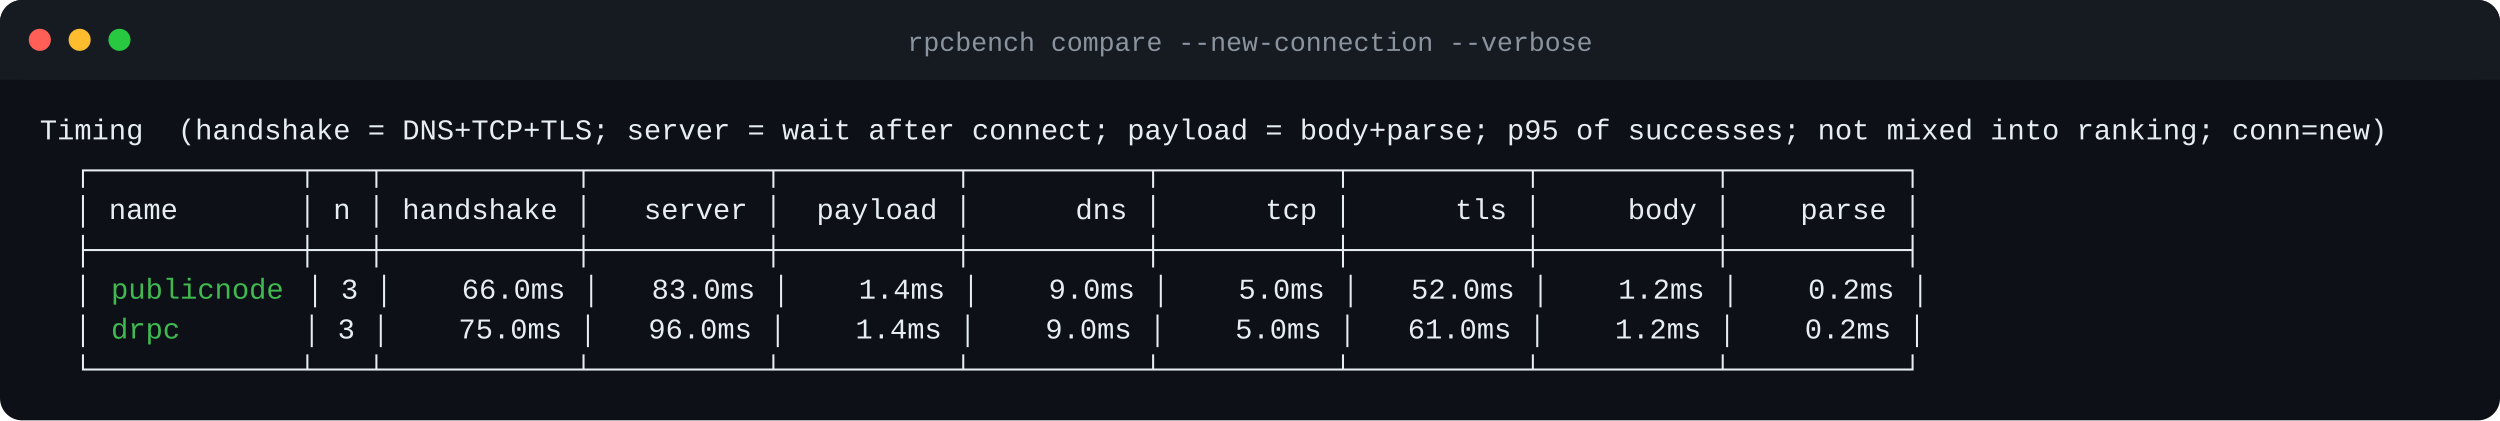
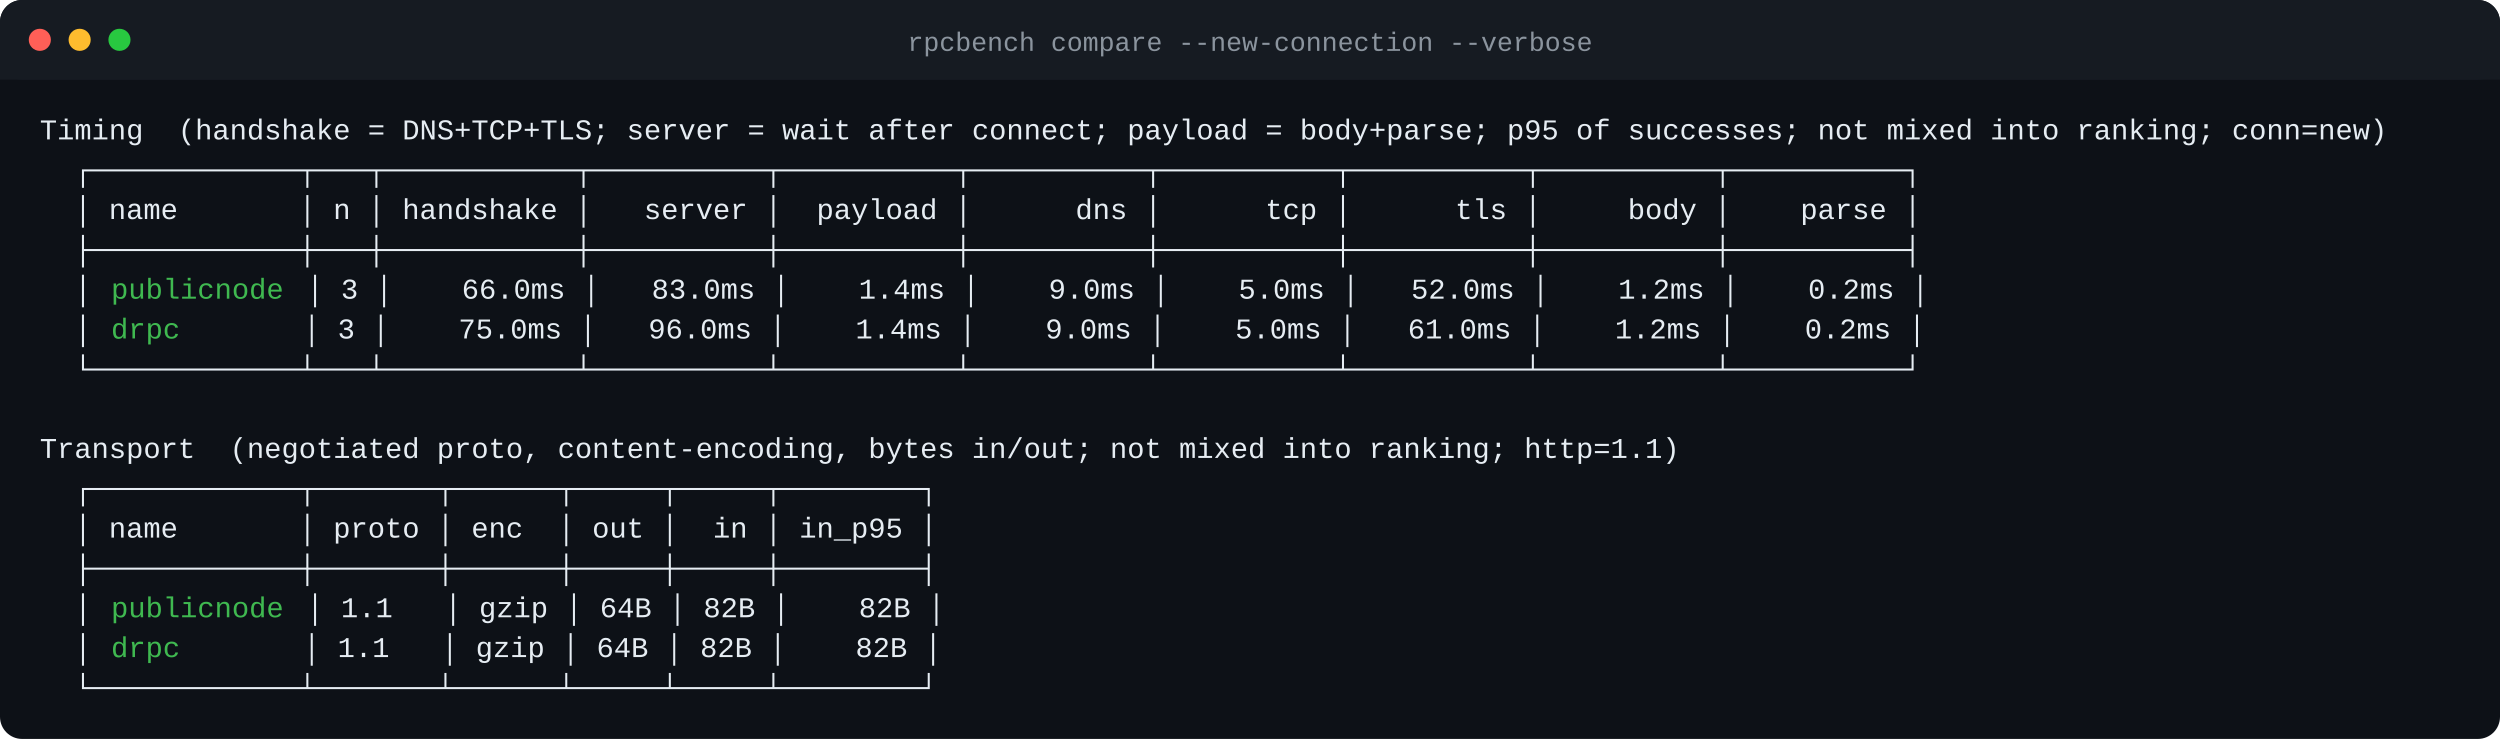
- <svg xmlns="http://www.w3.org/2000/svg" width="1130" height="190" viewBox="0 0 1130 190" role="img" aria-label="rpcbench compare --new-connection --verbose">
-   <rect width="1130" height="190" rx="10" fill="#0d1117" />
+ <svg xmlns="http://www.w3.org/2000/svg" width="1130" height="334" viewBox="0 0 1130 334" role="img" aria-label="rpcbench compare --new-connection --verbose">
+   <rect width="1130" height="334" rx="10" fill="#0d1117" />
  <rect width="1130" height="36" rx="10" fill="#161b22" />
  <rect y="26" width="1130" height="10" fill="#161b22" />
  <circle cx="18" cy="18" r="5" fill="#ff5f57" />
  <circle cx="36" cy="18" r="5" fill="#febc2e" />
  <circle cx="54" cy="18" r="5" fill="#28c840" />
  <text x="565.0" y="23" text-anchor="middle" fill="#8b949e" font-family="ui-monospace, SFMono-Regular, Menlo, Consolas, Liberation Mono, monospace" font-size="12">rpcbench compare --new-connection --verbose</text>
  <text x="18.0" y="63" fill="#e6edf3" font-family="ui-monospace, SFMono-Regular, Menlo, Consolas, Liberation Mono, monospace" font-size="13" xml:space="preserve">Timing  (handshake = DNS+TCP+TLS; server = wait after connect; payload = body+parse; p95 of successes; not mixed into ranking; conn=new)</text>
  <text x="18.0" y="81" fill="#e6edf3" font-family="ui-monospace, SFMono-Regular, Menlo, Consolas, Liberation Mono, monospace" font-size="13" xml:space="preserve">  ┌────────────┬───┬───────────┬──────────┬──────────┬──────────┬──────────┬──────────┬──────────┬──────────┐</text>
  <text x="18.0" y="99" fill="#e6edf3" font-family="ui-monospace, SFMono-Regular, Menlo, Consolas, Liberation Mono, monospace" font-size="13" xml:space="preserve">  │ name       │ n │ handshake │   server │  payload │      dns │      tcp │      tls │     body │    parse │</text>
  <text x="18.0" y="117" fill="#e6edf3" font-family="ui-monospace, SFMono-Regular, Menlo, Consolas, Liberation Mono, monospace" font-size="13" xml:space="preserve">  ├────────────┼───┼───────────┼──────────┼──────────┼──────────┼──────────┼──────────┼──────────┼──────────┤</text>
  <text x="18.0" y="135" fill="#e6edf3" font-family="ui-monospace, SFMono-Regular, Menlo, Consolas, Liberation Mono, monospace" font-size="13" xml:space="preserve">  │ </text>
  <text x="50.2" y="135" fill="#3fb950" font-family="ui-monospace, SFMono-Regular, Menlo, Consolas, Liberation Mono, monospace" font-size="13" xml:space="preserve">publicnode</text>
  <text x="130.7" y="135" fill="#e6edf3" font-family="ui-monospace, SFMono-Regular, Menlo, Consolas, Liberation Mono, monospace" font-size="13" xml:space="preserve"> │ 3 │    66.0ms │   83.0ms │    1.4ms │    9.0ms │    5.0ms │   52.0ms │    1.2ms │    0.2ms │</text>
  <text x="18.0" y="153" fill="#e6edf3" font-family="ui-monospace, SFMono-Regular, Menlo, Consolas, Liberation Mono, monospace" font-size="13" xml:space="preserve">  │ </text>
  <text x="50.2" y="153" fill="#3fb950" font-family="ui-monospace, SFMono-Regular, Menlo, Consolas, Liberation Mono, monospace" font-size="13" xml:space="preserve">drpc</text>
  <text x="82.4" y="153" fill="#e6edf3" font-family="ui-monospace, SFMono-Regular, Menlo, Consolas, Liberation Mono, monospace" font-size="13" xml:space="preserve">       │ 3 │    75.0ms │   96.0ms │    1.4ms │    9.0ms │    5.0ms │   61.0ms │    1.2ms │    0.2ms │</text>
  <text x="18.0" y="171" fill="#e6edf3" font-family="ui-monospace, SFMono-Regular, Menlo, Consolas, Liberation Mono, monospace" font-size="13" xml:space="preserve">  └────────────┴───┴───────────┴──────────┴──────────┴──────────┴──────────┴──────────┴──────────┴──────────┘</text>
+   <text x="18.0" y="207" fill="#e6edf3" font-family="ui-monospace, SFMono-Regular, Menlo, Consolas, Liberation Mono, monospace" font-size="13" xml:space="preserve">Transport  (negotiated proto, content-encoding, bytes in/out; not mixed into ranking; http=1.1)</text>
+   <text x="18.0" y="225" fill="#e6edf3" font-family="ui-monospace, SFMono-Regular, Menlo, Consolas, Liberation Mono, monospace" font-size="13" xml:space="preserve">  ┌────────────┬───────┬──────┬─────┬─────┬────────┐</text>
+   <text x="18.0" y="243" fill="#e6edf3" font-family="ui-monospace, SFMono-Regular, Menlo, Consolas, Liberation Mono, monospace" font-size="13" xml:space="preserve">  │ name       │ proto │ enc  │ out │  in │ in_p95 │</text>
+   <text x="18.0" y="261" fill="#e6edf3" font-family="ui-monospace, SFMono-Regular, Menlo, Consolas, Liberation Mono, monospace" font-size="13" xml:space="preserve">  ├────────────┼───────┼──────┼─────┼─────┼────────┤</text>
+   <text x="18.0" y="279" fill="#e6edf3" font-family="ui-monospace, SFMono-Regular, Menlo, Consolas, Liberation Mono, monospace" font-size="13" xml:space="preserve">  │ </text>
+   <text x="50.2" y="279" fill="#3fb950" font-family="ui-monospace, SFMono-Regular, Menlo, Consolas, Liberation Mono, monospace" font-size="13" xml:space="preserve">publicnode</text>
+   <text x="130.7" y="279" fill="#e6edf3" font-family="ui-monospace, SFMono-Regular, Menlo, Consolas, Liberation Mono, monospace" font-size="13" xml:space="preserve"> │ 1.1   │ gzip │ 64B │ 82B │    82B │</text>
+   <text x="18.0" y="297" fill="#e6edf3" font-family="ui-monospace, SFMono-Regular, Menlo, Consolas, Liberation Mono, monospace" font-size="13" xml:space="preserve">  │ </text>
+   <text x="50.2" y="297" fill="#3fb950" font-family="ui-monospace, SFMono-Regular, Menlo, Consolas, Liberation Mono, monospace" font-size="13" xml:space="preserve">drpc</text>
+   <text x="82.4" y="297" fill="#e6edf3" font-family="ui-monospace, SFMono-Regular, Menlo, Consolas, Liberation Mono, monospace" font-size="13" xml:space="preserve">       │ 1.1   │ gzip │ 64B │ 82B │    82B │</text>
+   <text x="18.0" y="315" fill="#e6edf3" font-family="ui-monospace, SFMono-Regular, Menlo, Consolas, Liberation Mono, monospace" font-size="13" xml:space="preserve">  └────────────┴───────┴──────┴─────┴─────┴────────┘</text>
</svg>
